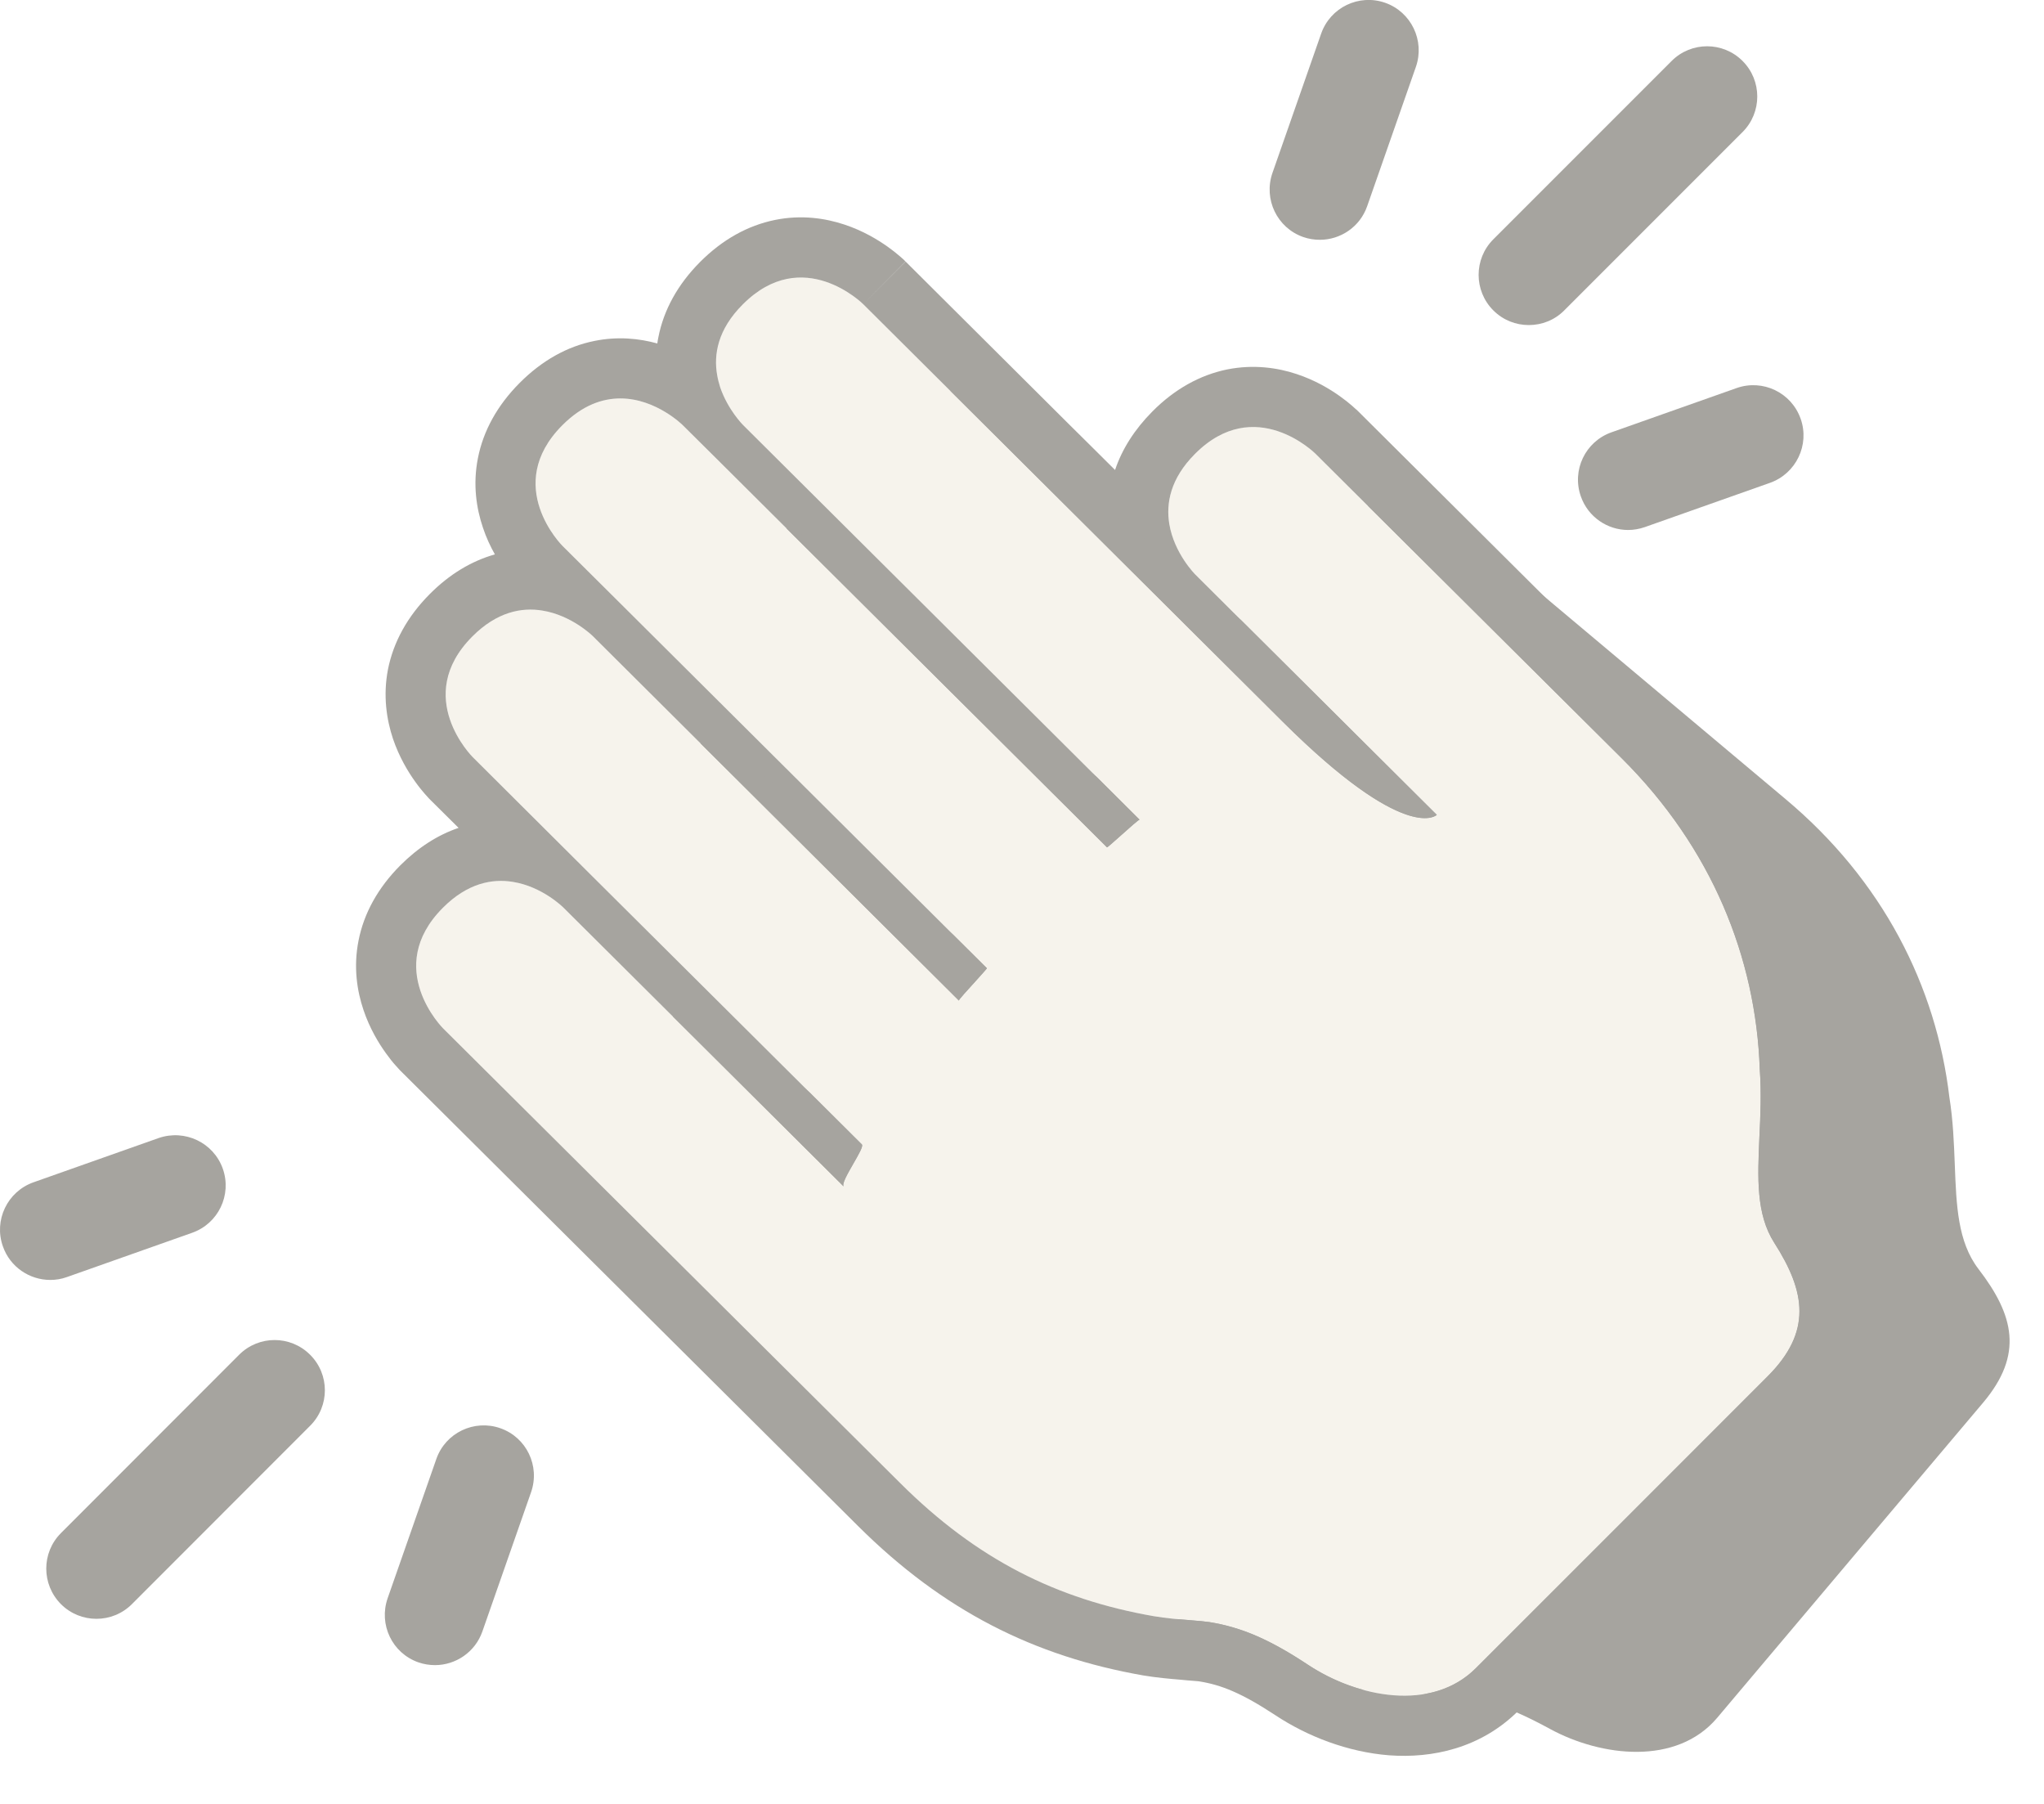
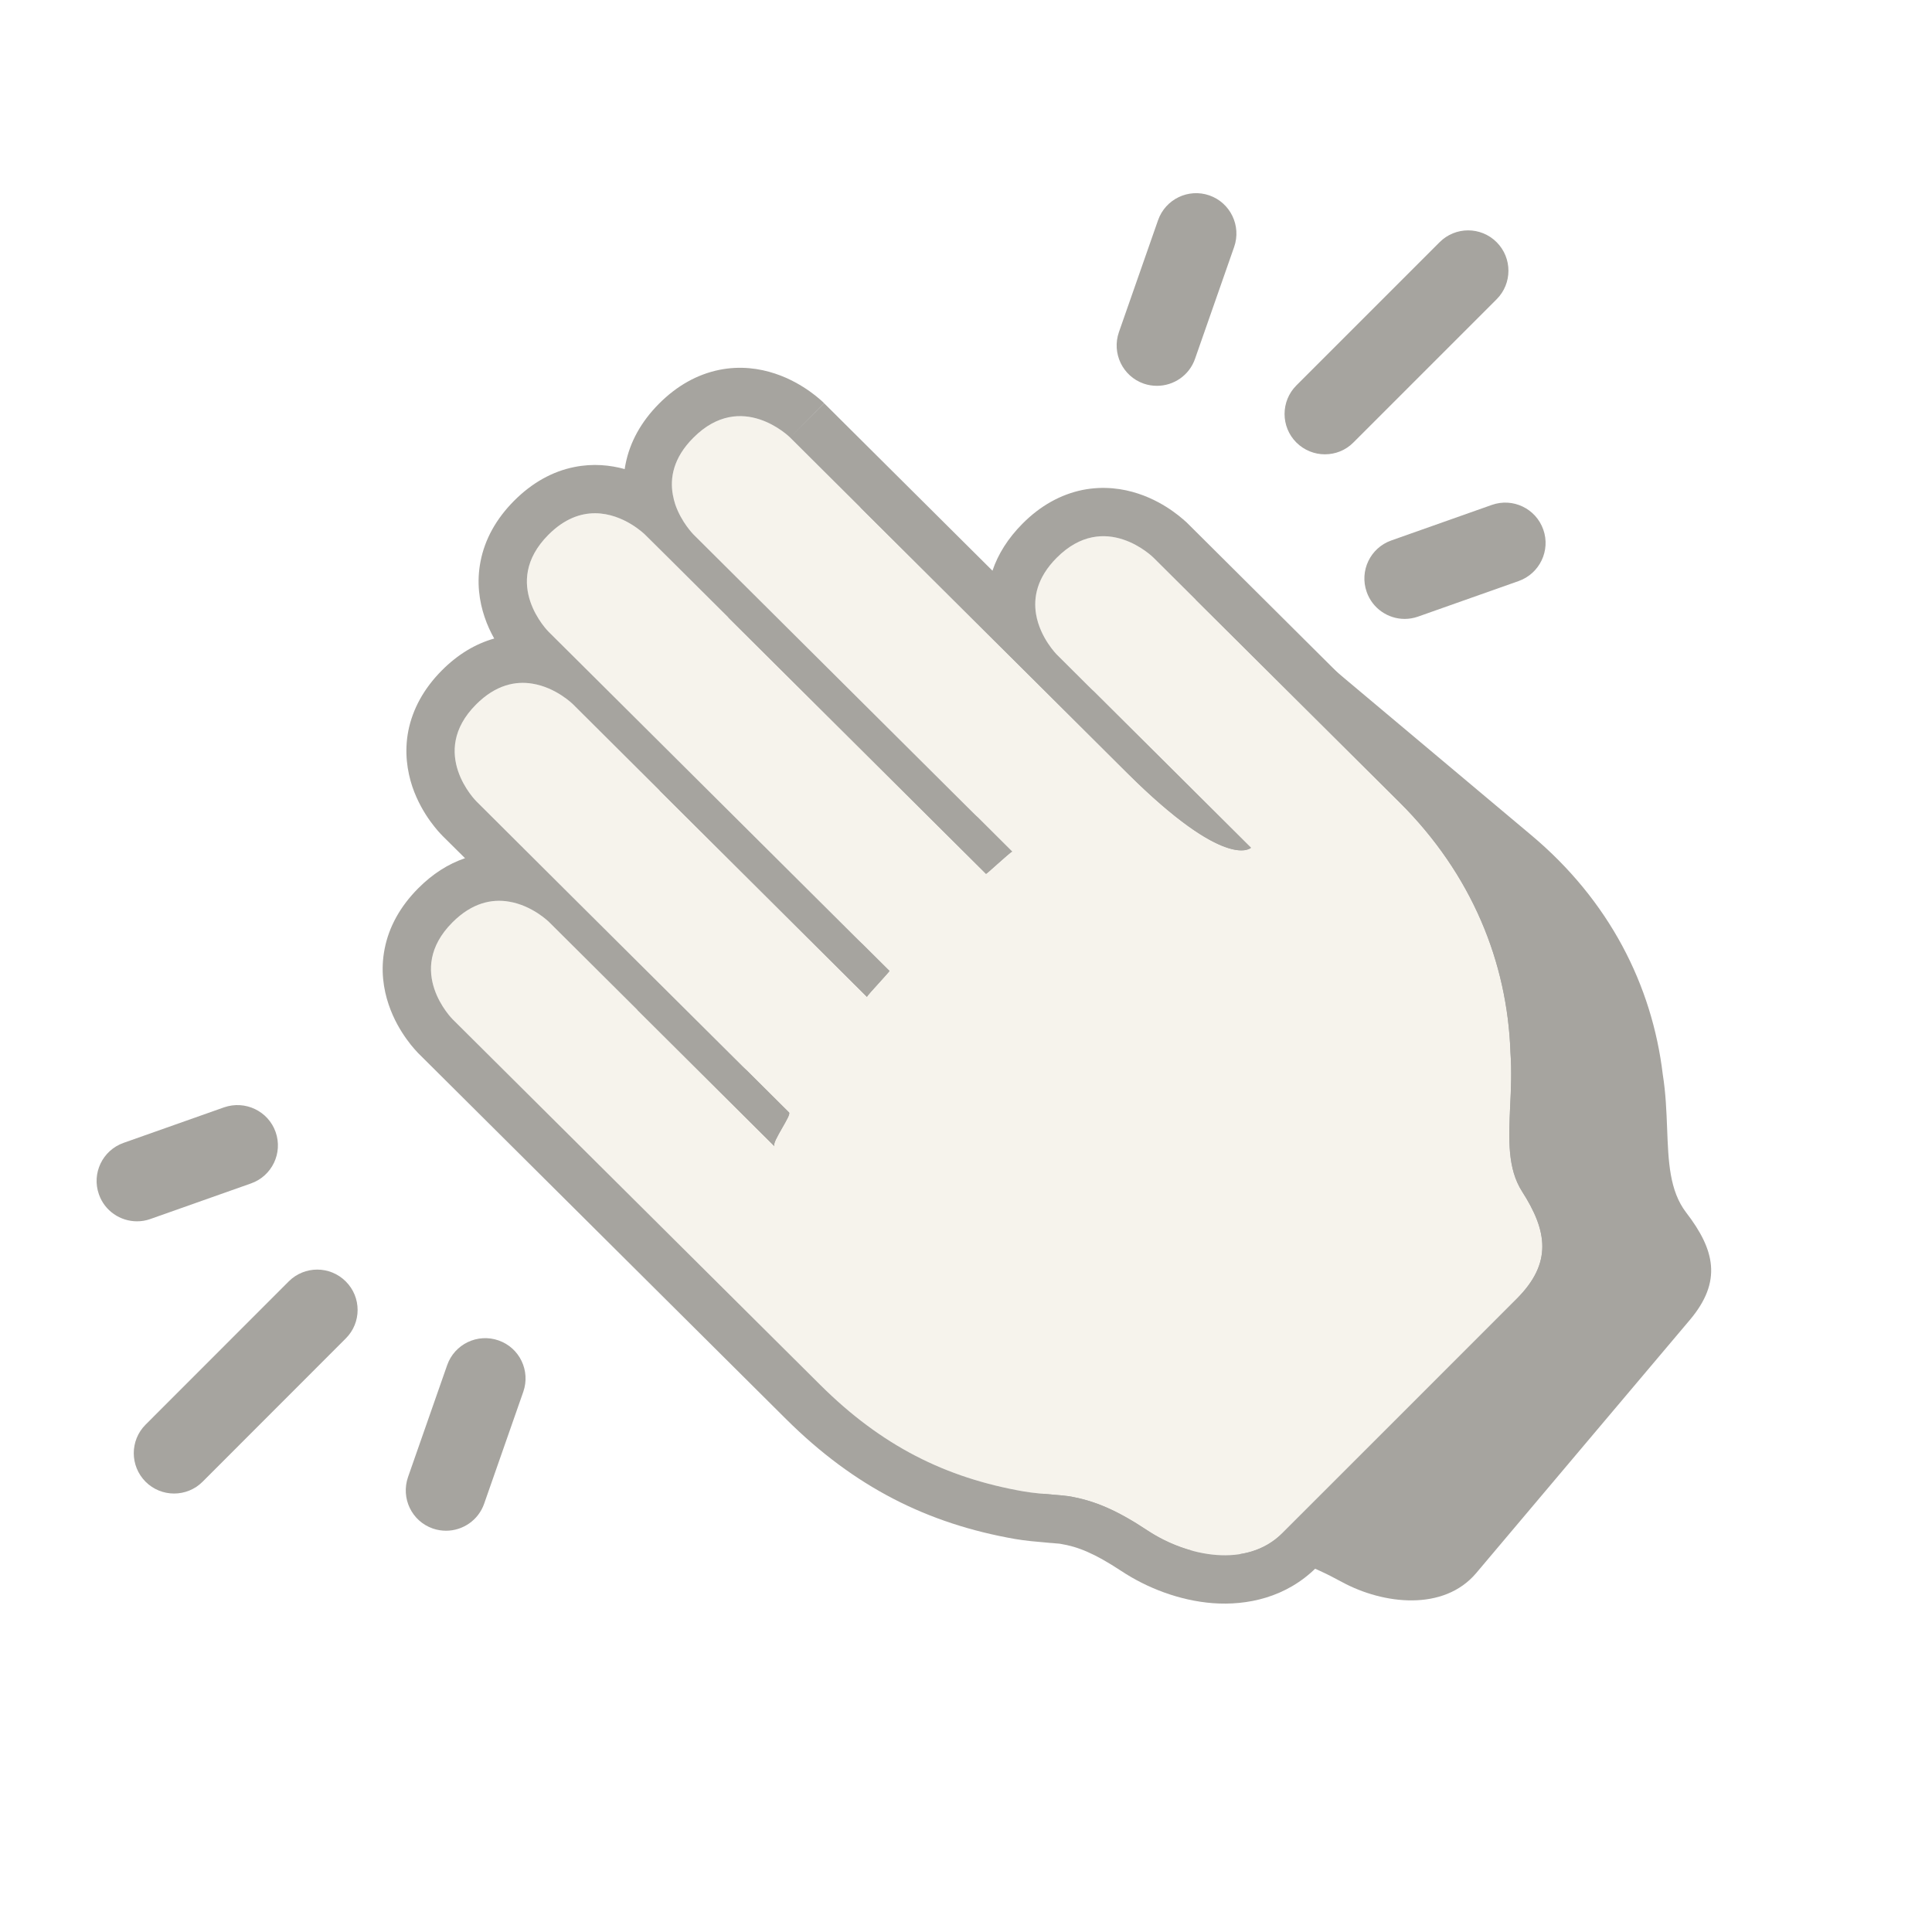
- <svg xmlns="http://www.w3.org/2000/svg" width="17" height="15" viewBox="0 0 17 15" fill="none">
-   <path d="M14.757 10.335C14.524 9.971 14.678 9.461 14.636 8.891C14.604 7.962 14.237 7.051 13.489 6.307L10.94 3.772C10.94 3.772 10.438 3.272 9.938 3.775C9.438 4.277 9.941 4.777 9.941 4.777L11.017 5.848L11.95 6.776C11.95 6.776 11.7 7.027 10.667 6C9.634 4.972 7.179 2.529 7.179 2.529C7.179 2.529 6.677 2.029 6.177 2.532C5.677 3.034 6.179 3.533 6.179 3.533L9.478 6.816C9.471 6.809 9.212 7.051 9.207 7.046L5.678 3.535C5.678 3.535 5.176 3.035 4.676 3.537C4.176 4.04 4.678 4.539 4.678 4.539L8.208 8.051C8.212 8.056 7.968 8.313 7.975 8.32L4.931 5.29C4.931 5.29 4.428 4.791 3.928 5.293C3.428 5.795 3.931 6.295 3.931 6.295L7.168 9.516C7.197 9.545 6.981 9.83 7.018 9.867L4.685 7.546C4.685 7.546 4.183 7.047 3.683 7.549C3.183 8.051 3.685 8.551 3.685 8.551L7.49 12.335C8.125 12.967 8.788 13.298 9.596 13.439C9.76 13.467 9.972 13.475 10.058 13.488C10.331 13.532 10.568 13.637 10.883 13.846C11.289 14.113 11.906 14.24 12.276 13.87L13.537 12.61L14.701 11.445C15.071 11.075 15.019 10.744 14.757 10.335V10.335Z" fill="#F6F3EC" />
-   <path fill-rule="evenodd" clip-rule="evenodd" d="M13.489 6.307C14.237 7.051 14.604 7.962 14.636 8.891C14.65 9.086 14.642 9.275 14.633 9.453C14.618 9.794 14.604 10.096 14.757 10.335C15.019 10.744 15.071 11.075 14.701 11.445L12.276 13.87C11.906 14.24 11.289 14.113 10.883 13.846C10.568 13.637 10.331 13.532 10.058 13.488C10.024 13.483 9.969 13.478 9.905 13.473C9.81 13.466 9.695 13.456 9.596 13.439C8.788 13.298 8.125 12.967 7.49 12.335L3.685 8.551C3.685 8.551 3.183 8.051 3.683 7.549C3.888 7.343 4.094 7.305 4.265 7.333C4.511 7.372 4.685 7.546 4.685 7.546L7.018 9.867C6.998 9.848 7.05 9.759 7.098 9.675C7.141 9.6 7.182 9.53 7.168 9.516L4.935 7.295L3.931 6.295C3.931 6.295 3.428 5.795 3.928 5.293C4.133 5.087 4.339 5.049 4.51 5.077C4.756 5.116 4.931 5.29 4.931 5.29L7.975 8.32C7.971 8.316 8.047 8.232 8.113 8.16C8.164 8.103 8.21 8.053 8.208 8.051L5.181 5.039L4.678 4.539C4.678 4.539 4.176 4.04 4.676 3.537C5.011 3.2 5.348 3.314 5.533 3.426C5.624 3.481 5.678 3.535 5.678 3.535L5.929 3.784L9.207 7.046C9.209 7.048 9.262 7.001 9.32 6.949C9.393 6.884 9.474 6.812 9.478 6.816L6.179 3.533C6.179 3.533 6.054 3.408 5.99 3.221C5.99 3.221 5.99 3.221 5.99 3.221C5.98 3.189 5.971 3.156 5.965 3.121C5.934 2.949 5.969 2.74 6.177 2.532C6.677 2.029 7.179 2.529 7.179 2.529C7.179 2.529 8.25 3.595 9.275 4.615C9.415 4.754 9.555 4.893 9.69 5.028C9.691 5.028 9.69 5.028 9.69 5.028C10.064 5.4 10.41 5.744 10.667 6C10.702 6.034 10.736 6.067 10.768 6.099C10.768 6.099 10.768 6.099 10.768 6.099C11.716 7.011 11.95 6.776 11.95 6.776L10.917 5.749L9.941 4.777C9.941 4.777 9.766 4.603 9.725 4.357C9.697 4.186 9.733 3.981 9.938 3.775C10.438 3.272 10.94 3.772 10.94 3.772L13.489 6.307ZM11.206 3.505L11.293 3.417L13.841 5.952C14.678 6.785 15.097 7.813 15.136 8.864C15.151 9.088 15.14 9.329 15.132 9.514C15.128 9.585 15.125 9.648 15.124 9.699C15.121 9.928 15.146 10.016 15.178 10.065C15.326 10.297 15.467 10.581 15.466 10.906C15.465 11.255 15.304 11.55 15.055 11.799L12.63 14.224C12.315 14.539 11.909 14.622 11.555 14.596C11.207 14.569 10.871 14.437 10.608 14.263C10.327 14.078 10.157 14.011 9.979 13.982C9.979 13.982 9.979 13.982 9.979 13.982C9.978 13.982 9.974 13.981 9.966 13.98C9.956 13.979 9.944 13.978 9.929 13.977C9.909 13.975 9.89 13.974 9.868 13.972C9.852 13.97 9.835 13.969 9.815 13.967C9.73 13.96 9.617 13.95 9.51 13.932C8.601 13.773 7.845 13.394 7.137 12.69L3.333 8.906L3.685 8.551C3.333 8.906 3.333 8.906 3.333 8.906L3.332 8.905L3.331 8.904L3.33 8.903L3.326 8.899L3.316 8.888C3.308 8.88 3.299 8.87 3.288 8.857C3.266 8.833 3.239 8.799 3.209 8.757C3.15 8.675 3.075 8.553 3.023 8.398C2.97 8.241 2.938 8.042 2.982 7.821C3.026 7.596 3.142 7.384 3.329 7.196C3.477 7.048 3.64 6.943 3.814 6.884L3.578 6.65L3.931 6.295C3.578 6.65 3.578 6.65 3.578 6.65L3.577 6.649L3.577 6.648L3.575 6.647L3.571 6.643L3.561 6.632C3.553 6.624 3.544 6.614 3.533 6.601C3.512 6.577 3.484 6.543 3.454 6.501C3.395 6.419 3.32 6.296 3.268 6.142C3.216 5.985 3.184 5.786 3.227 5.565C3.272 5.34 3.387 5.128 3.574 4.94C3.738 4.775 3.921 4.665 4.116 4.61C4.08 4.546 4.044 4.471 4.016 4.386C3.963 4.229 3.931 4.03 3.975 3.809C4.019 3.584 4.135 3.372 4.321 3.185C4.508 2.997 4.719 2.88 4.944 2.835C5.14 2.795 5.319 2.815 5.467 2.856C5.469 2.839 5.472 2.821 5.476 2.803C5.52 2.578 5.636 2.366 5.822 2.179M11.206 3.505C11.293 3.417 11.293 3.418 11.293 3.417L11.291 3.416L11.29 3.414L11.286 3.41L11.275 3.401C11.267 3.393 11.257 3.384 11.244 3.373C11.219 3.351 11.185 3.324 11.143 3.294C11.062 3.236 10.938 3.161 10.783 3.11C10.626 3.058 10.427 3.028 10.206 3.072C9.982 3.118 9.77 3.234 9.584 3.422C9.436 3.571 9.332 3.735 9.274 3.908C9.143 3.778 9.014 3.649 8.888 3.525L7.532 2.175L7.179 2.529C7.532 2.174 7.531 2.174 7.531 2.174L7.53 2.173L7.528 2.171L7.524 2.167L7.514 2.157C7.506 2.15 7.495 2.14 7.483 2.13C7.458 2.108 7.424 2.081 7.382 2.051C7.3 1.993 7.177 1.918 7.022 1.867C6.865 1.815 6.666 1.784 6.445 1.829C6.22 1.875 6.009 1.991 5.822 2.179" fill="#A6A49F" />
-   <path d="M0.802 13.461C0.695 13.461 0.588 13.42 0.507 13.339C0.344 13.175 0.344 12.911 0.507 12.748L1.989 11.265C2.152 11.102 2.416 11.102 2.579 11.265C2.743 11.428 2.743 11.693 2.579 11.856L1.097 13.339C1.016 13.42 0.909 13.461 0.802 13.461ZM3.618 13.846C3.573 13.846 3.526 13.839 3.48 13.823C3.262 13.747 3.148 13.509 3.224 13.29L3.629 12.132C3.705 11.914 3.944 11.8 4.161 11.876C4.379 11.952 4.493 12.19 4.417 12.408L4.012 13.566C3.952 13.738 3.79 13.846 3.618 13.846ZM0.418 10.643C0.246 10.643 0.084 10.536 0.024 10.364C-0.053 10.147 0.061 9.908 0.279 9.831L1.32 9.463C1.538 9.388 1.776 9.501 1.853 9.718C1.93 9.936 1.816 10.174 1.598 10.251L0.557 10.619C0.51 10.636 0.464 10.643 0.418 10.643ZM12.715 2.703C12.608 2.703 12.502 2.663 12.42 2.581C12.257 2.418 12.257 2.153 12.42 1.99L13.903 0.507C14.066 0.344 14.33 0.344 14.493 0.507C14.656 0.67 14.656 0.935 14.493 1.098L13.01 2.581C12.929 2.663 12.822 2.703 12.715 2.703ZM10.977 1.994C10.932 1.994 10.885 1.987 10.839 1.971C10.622 1.895 10.507 1.657 10.583 1.438L10.988 0.28C11.064 0.062 11.302 -0.053 11.52 0.023C11.737 0.099 11.852 0.338 11.776 0.556L11.371 1.714C11.311 1.887 11.149 1.994 10.977 1.994ZM13.541 4.407C13.369 4.407 13.208 4.299 13.148 4.128C13.071 3.91 13.185 3.672 13.402 3.595L14.443 3.227C14.661 3.15 14.899 3.264 14.976 3.482C15.053 3.699 14.938 3.938 14.721 4.015L13.68 4.383C13.634 4.399 13.587 4.407 13.541 4.407Z" fill="#A6A49F" />
-   <path fill-rule="evenodd" clip-rule="evenodd" d="M14.633 9.453C14.618 9.794 14.604 10.096 14.757 10.335C15.019 10.744 15.071 11.075 14.701 11.445L13.537 12.61L12.276 13.87C12.152 13.995 11.999 14.063 11.836 14.088C11.854 14.088 11.87 14.088 11.886 14.088C11.95 14.088 12.005 14.088 12.04 14.09C12.315 14.111 12.56 14.196 12.892 14.377C13.319 14.609 13.945 14.683 14.282 14.284L15.432 12.921L16.494 11.663C16.831 11.263 16.751 10.937 16.455 10.552C16.282 10.326 16.271 10.024 16.258 9.683C16.251 9.505 16.244 9.316 16.213 9.123C16.103 8.2 15.66 7.323 14.851 6.645L12.098 4.334C12.098 4.334 11.749 4.041 11.376 4.205L13.489 6.306C14.237 7.051 14.604 7.962 14.636 8.891C14.65 9.086 14.642 9.275 14.633 9.453ZM10.325 5.159C9.278 4.28 8.246 3.413 8.246 3.413C8.246 3.413 8.104 3.294 7.904 3.25C8.712 4.054 9.993 5.329 10.667 6C11.7 7.027 11.95 6.776 11.95 6.776L11.018 5.848L10.325 5.159ZM9.126 6.465L6.835 4.542C6.835 4.542 6.714 4.441 6.538 4.391L9.207 7.046C9.21 7.048 9.262 7.001 9.321 6.949C9.393 6.884 9.474 6.812 9.478 6.816L9.126 6.465ZM7.929 7.774L6.238 6.354C6.238 6.354 6.061 6.206 5.825 6.18L7.975 8.32C7.971 8.316 8.047 8.232 8.113 8.16C8.164 8.103 8.21 8.053 8.208 8.051L7.929 7.774ZM6.736 9.086L6.184 8.623C6.184 8.623 5.915 8.397 5.597 8.453L7.018 9.867C6.998 9.847 7.05 9.759 7.098 9.675C7.141 9.6 7.182 9.53 7.168 9.516L6.736 9.086ZM11.347 14.054C11.18 14.01 11.02 13.936 10.883 13.846C10.568 13.637 10.331 13.532 10.058 13.488C10.024 13.483 9.969 13.478 9.906 13.473C9.869 13.47 9.829 13.467 9.788 13.463C10.279 13.79 10.784 13.976 11.347 14.054Z" fill="#A6A49F" />
+ <svg xmlns="http://www.w3.org/2000/svg" width="20" height="20" viewBox="0 0 20 20" fill="none">
+   <path d="M15.757 12.335C15.524 11.971 15.678 11.461 15.636 10.891C15.604 9.962 15.237 9.051 14.489 8.307L11.94 5.772C11.94 5.772 11.438 5.272 10.938 5.775C10.438 6.277 10.941 6.777 10.941 6.777L12.017 7.848L12.95 8.776C12.95 8.776 12.7 9.027 11.667 8C10.634 6.972 8.179 4.529 8.179 4.529C8.179 4.529 7.677 4.029 7.177 4.532C6.677 5.034 7.179 5.533 7.179 5.533L10.478 8.816C10.471 8.809 10.212 9.051 10.207 9.046L6.678 5.535C6.678 5.535 6.176 5.035 5.676 5.537C5.176 6.04 5.678 6.539 5.678 6.539L9.208 10.051C9.212 10.056 8.968 10.313 8.975 10.32L5.931 7.29C5.931 7.29 5.428 6.791 4.928 7.293C4.428 7.795 4.931 8.295 4.931 8.295L8.168 11.516C8.197 11.545 7.981 11.83 8.018 11.867L5.685 9.546C5.685 9.546 5.183 9.047 4.683 9.549C4.183 10.051 4.685 10.551 4.685 10.551L8.49 14.335C9.125 14.967 9.788 15.298 10.596 15.439C10.761 15.467 10.972 15.475 11.058 15.488C11.331 15.532 11.568 15.637 11.883 15.846C12.289 16.113 12.906 16.24 13.276 15.87L14.537 14.61L15.701 13.445C16.071 13.075 16.019 12.744 15.757 12.335V12.335Z" fill="#F6F3EC" />
+   <path fill-rule="evenodd" clip-rule="evenodd" d="M14.489 8.307C15.237 9.051 15.604 9.962 15.636 10.891C15.65 11.086 15.642 11.275 15.633 11.453C15.618 11.794 15.604 12.096 15.757 12.335C16.019 12.744 16.071 13.075 15.701 13.445L13.276 15.87C12.906 16.24 12.289 16.113 11.883 15.846C11.568 15.637 11.331 15.532 11.058 15.488C11.024 15.483 10.969 15.478 10.905 15.473C10.81 15.465 10.695 15.456 10.596 15.439C9.788 15.298 9.125 14.967 8.49 14.335L4.685 10.551C4.685 10.551 4.183 10.051 4.683 9.549C4.888 9.343 5.094 9.305 5.265 9.333C5.511 9.372 5.685 9.546 5.685 9.546L8.018 11.867C7.998 11.848 8.05 11.759 8.098 11.675C8.141 11.6 8.182 11.53 8.168 11.516L5.935 9.295L4.931 8.295C4.931 8.295 4.428 7.795 4.928 7.293C5.133 7.087 5.339 7.049 5.51 7.077C5.756 7.116 5.931 7.29 5.931 7.29L8.975 10.32C8.971 10.316 9.047 10.232 9.113 10.16C9.164 10.103 9.21 10.053 9.208 10.051L6.181 7.039L5.678 6.539C5.678 6.539 5.176 6.04 5.676 5.537C6.011 5.2 6.348 5.314 6.533 5.426C6.624 5.481 6.678 5.535 6.678 5.535L6.929 5.784L10.207 9.046C10.209 9.048 10.262 9.001 10.32 8.949C10.393 8.884 10.474 8.812 10.478 8.816L7.179 5.533C7.179 5.533 7.054 5.408 6.99 5.221C6.99 5.221 6.99 5.221 6.99 5.221C6.98 5.189 6.971 5.156 6.965 5.121C6.934 4.949 6.969 4.74 7.177 4.532C7.677 4.029 8.179 4.529 8.179 4.529C8.179 4.529 9.25 5.595 10.275 6.615C10.415 6.754 10.555 6.893 10.691 7.028C10.691 7.028 10.691 7.028 10.691 7.028C11.064 7.4 11.41 7.744 11.667 8C11.702 8.034 11.736 8.067 11.768 8.099C11.768 8.099 11.768 8.099 11.768 8.099C12.716 9.011 12.95 8.776 12.95 8.776L11.917 7.749L10.941 6.777C10.941 6.777 10.766 6.603 10.725 6.357C10.697 6.186 10.733 5.981 10.938 5.775C11.438 5.272 11.94 5.772 11.94 5.772L14.489 8.307ZM12.206 5.505L12.293 5.417L14.841 7.952C15.678 8.784 16.097 9.813 16.136 10.864C16.151 11.088 16.14 11.329 16.131 11.514C16.128 11.585 16.125 11.648 16.125 11.699C16.121 11.928 16.146 12.016 16.178 12.065C16.326 12.297 16.467 12.581 16.466 12.906C16.465 13.255 16.304 13.55 16.055 13.799L13.63 16.224C13.315 16.539 12.909 16.622 12.555 16.596C12.207 16.569 11.871 16.437 11.608 16.263C11.327 16.078 11.157 16.011 10.979 15.982C10.979 15.982 10.979 15.982 10.979 15.982C10.979 15.982 10.975 15.981 10.966 15.98C10.957 15.979 10.944 15.978 10.929 15.977C10.909 15.975 10.89 15.973 10.868 15.972C10.852 15.97 10.835 15.969 10.815 15.967C10.73 15.96 10.617 15.95 10.51 15.932C9.601 15.773 8.845 15.394 8.137 14.69L4.333 10.906L4.685 10.551C4.333 10.906 4.333 10.906 4.333 10.906L4.332 10.905L4.331 10.904L4.33 10.903L4.326 10.899L4.316 10.888C4.308 10.88 4.299 10.87 4.288 10.857C4.266 10.832 4.239 10.799 4.209 10.757C4.15 10.675 4.075 10.553 4.023 10.398C3.97 10.241 3.938 10.042 3.982 9.821C4.026 9.596 4.142 9.384 4.329 9.196C4.477 9.047 4.64 8.943 4.814 8.884L4.578 8.65L4.931 8.295C4.578 8.65 4.578 8.65 4.578 8.65L4.577 8.649L4.577 8.648L4.575 8.646L4.571 8.642L4.561 8.632C4.553 8.624 4.544 8.614 4.533 8.601C4.512 8.576 4.484 8.543 4.454 8.501C4.395 8.419 4.32 8.296 4.268 8.142C4.216 7.985 4.184 7.786 4.227 7.565C4.272 7.34 4.387 7.128 4.574 6.94C4.738 6.775 4.921 6.665 5.116 6.61C5.08 6.546 5.044 6.471 5.016 6.386C4.963 6.229 4.931 6.03 4.975 5.809C5.019 5.584 5.135 5.372 5.321 5.185C5.508 4.997 5.719 4.88 5.944 4.835C6.14 4.795 6.319 4.815 6.467 4.856C6.469 4.839 6.472 4.821 6.476 4.803C6.52 4.578 6.636 4.366 6.822 4.179M12.206 5.505C12.293 5.417 12.293 5.418 12.293 5.417L12.291 5.416L12.29 5.414L12.286 5.41L12.275 5.4C12.267 5.393 12.257 5.384 12.244 5.373C12.219 5.351 12.185 5.324 12.143 5.294C12.062 5.236 11.938 5.161 11.783 5.11C11.626 5.058 11.427 5.028 11.206 5.072C10.982 5.118 10.77 5.234 10.584 5.422C10.436 5.571 10.332 5.735 10.274 5.908C10.143 5.778 10.014 5.649 9.888 5.524L8.532 4.175L8.179 4.529C8.532 4.174 8.531 4.174 8.531 4.174L8.53 4.173L8.528 4.171L8.524 4.167L8.514 4.157C8.506 4.15 8.495 4.14 8.483 4.13C8.458 4.108 8.424 4.081 8.382 4.051C8.3 3.993 8.177 3.918 8.022 3.867C7.865 3.815 7.666 3.784 7.445 3.829C7.22 3.875 7.009 3.991 6.822 4.179" fill="#A6A49F" />
+   <path d="M1.802 15.461C1.695 15.461 1.588 15.42 1.507 15.339C1.344 15.175 1.344 14.911 1.507 14.748L2.989 13.265C3.152 13.102 3.416 13.102 3.579 13.265C3.743 13.428 3.743 13.693 3.579 13.856L2.097 15.339C2.016 15.42 1.909 15.461 1.802 15.461ZM4.618 15.846C4.573 15.846 4.526 15.839 4.48 15.823C4.262 15.747 4.148 15.509 4.224 15.29L4.629 14.132C4.705 13.914 4.944 13.8 5.161 13.876C5.379 13.952 5.493 14.19 5.417 14.408L5.012 15.566C4.952 15.738 4.79 15.846 4.618 15.846ZM1.418 12.643C1.246 12.643 1.084 12.536 1.024 12.364C0.947 12.147 1.061 11.908 1.279 11.831L2.32 11.463C2.538 11.388 2.776 11.501 2.853 11.718C2.93 11.936 2.816 12.174 2.598 12.251L1.557 12.619C1.51 12.636 1.464 12.643 1.418 12.643ZM13.715 4.703C13.608 4.703 13.502 4.662 13.42 4.581C13.257 4.418 13.257 4.153 13.42 3.99L14.903 2.507C15.066 2.344 15.33 2.344 15.493 2.507C15.656 2.67 15.656 2.935 15.493 3.098L14.01 4.581C13.929 4.663 13.822 4.703 13.715 4.703ZM11.977 3.994C11.932 3.994 11.885 3.987 11.839 3.971C11.622 3.895 11.507 3.657 11.583 3.438L11.988 2.28C12.064 2.062 12.302 1.947 12.52 2.023C12.737 2.099 12.852 2.338 12.776 2.556L12.371 3.714C12.311 3.887 12.149 3.994 11.977 3.994ZM14.541 6.407C14.369 6.407 14.208 6.299 14.148 6.128C14.071 5.91 14.185 5.672 14.402 5.595L15.443 5.227C15.661 5.15 15.899 5.264 15.976 5.482C16.053 5.699 15.938 5.938 15.721 6.015L14.68 6.383C14.634 6.399 14.587 6.407 14.541 6.407Z" fill="#A6A49F" />
+   <path fill-rule="evenodd" clip-rule="evenodd" d="M15.633 11.453C15.618 11.793 15.604 12.096 15.757 12.335C16.019 12.744 16.071 13.075 15.701 13.445L14.537 14.61L13.276 15.87C13.152 15.995 12.999 16.063 12.836 16.088C12.854 16.088 12.87 16.088 12.886 16.088C12.95 16.088 13.005 16.088 13.04 16.09C13.315 16.111 13.56 16.196 13.892 16.377C14.319 16.609 14.945 16.683 15.282 16.284L16.432 14.921L17.494 13.663C17.831 13.263 17.751 12.937 17.455 12.552C17.282 12.326 17.271 12.024 17.258 11.683C17.251 11.505 17.244 11.316 17.213 11.123C17.103 10.2 16.66 9.323 15.851 8.645L13.098 6.334C13.098 6.334 12.749 6.041 12.376 6.205L14.489 8.306C15.237 9.051 15.604 9.962 15.636 10.891C15.65 11.086 15.642 11.275 15.633 11.453ZM11.325 7.159C10.278 6.28 9.246 5.413 9.246 5.413C9.246 5.413 9.104 5.294 8.904 5.25C9.712 6.054 10.993 7.329 11.667 8C12.7 9.027 12.95 8.776 12.95 8.776L12.018 7.848L11.325 7.159ZM10.126 8.465L7.835 6.542C7.835 6.542 7.714 6.441 7.538 6.391L10.207 9.046C10.21 9.048 10.262 9.001 10.32 8.949C10.393 8.884 10.474 8.812 10.478 8.816L10.126 8.465ZM8.929 9.774L7.238 8.354C7.238 8.354 7.061 8.206 6.825 8.18L8.975 10.32C8.971 10.316 9.047 10.232 9.113 10.16C9.164 10.103 9.21 10.053 9.208 10.051L8.929 9.774ZM7.736 11.086L7.184 10.623C7.184 10.623 6.915 10.398 6.597 10.453L8.018 11.867C7.998 11.848 8.05 11.759 8.098 11.675C8.141 11.6 8.182 11.53 8.168 11.516L7.736 11.086ZM12.347 16.054C12.18 16.01 12.02 15.936 11.883 15.846C11.568 15.637 11.331 15.532 11.058 15.488C11.024 15.483 10.969 15.478 10.906 15.473C10.869 15.47 10.829 15.467 10.788 15.463C11.279 15.79 11.784 15.976 12.347 16.054Z" fill="#A6A49F" />
</svg>
